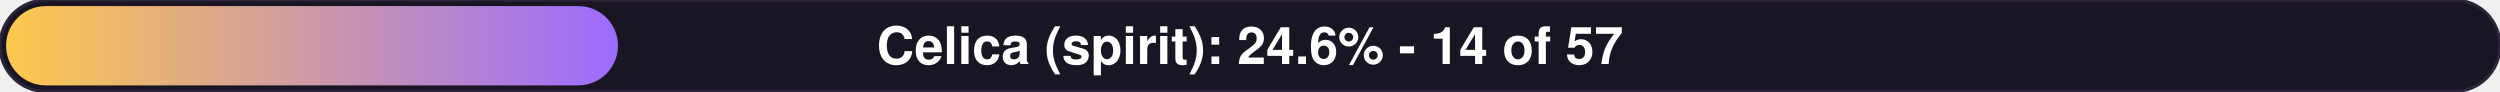
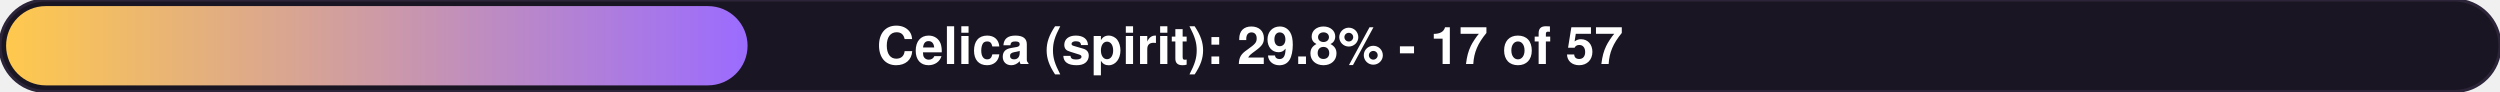
<svg xmlns="http://www.w3.org/2000/svg" width="820" height="30" viewBox="0 0 820 30">
  <defs>
    <linearGradient id="g" x1="0" x2="1">
      <stop offset="0" stop-color="#ffc94d" />
      <stop offset="1" stop-color="#9b6bff" />
    </linearGradient>
  </defs>
  <rect x="0" y="0" width="820" height="30" rx="15.0" fill="#1a1522" stroke="#2c2438" />
-   <rect x="2" y="2" width="200.7" height="26" rx="13.0" fill="url(#g)" />
-   <text x="410.0" y="21.0" text-anchor="middle" font-family="Segoe UI, Helvetica, Arial, sans-serif" font-size="17" font-weight="700" fill="#ffffff">Celica (spirit): 24.6%  -  14 of 57</text>
+   <rect x="2" y="2" width="243.2" height="26" rx="13.0" fill="url(#g)" />
+   <text x="410.0" y="21.0" text-anchor="middle" font-family="Segoe UI, Helvetica, Arial, sans-serif" font-size="17" font-weight="700" fill="#ffffff">Celica (spirit): 29.8%  -  17 of 57</text>
</svg>
